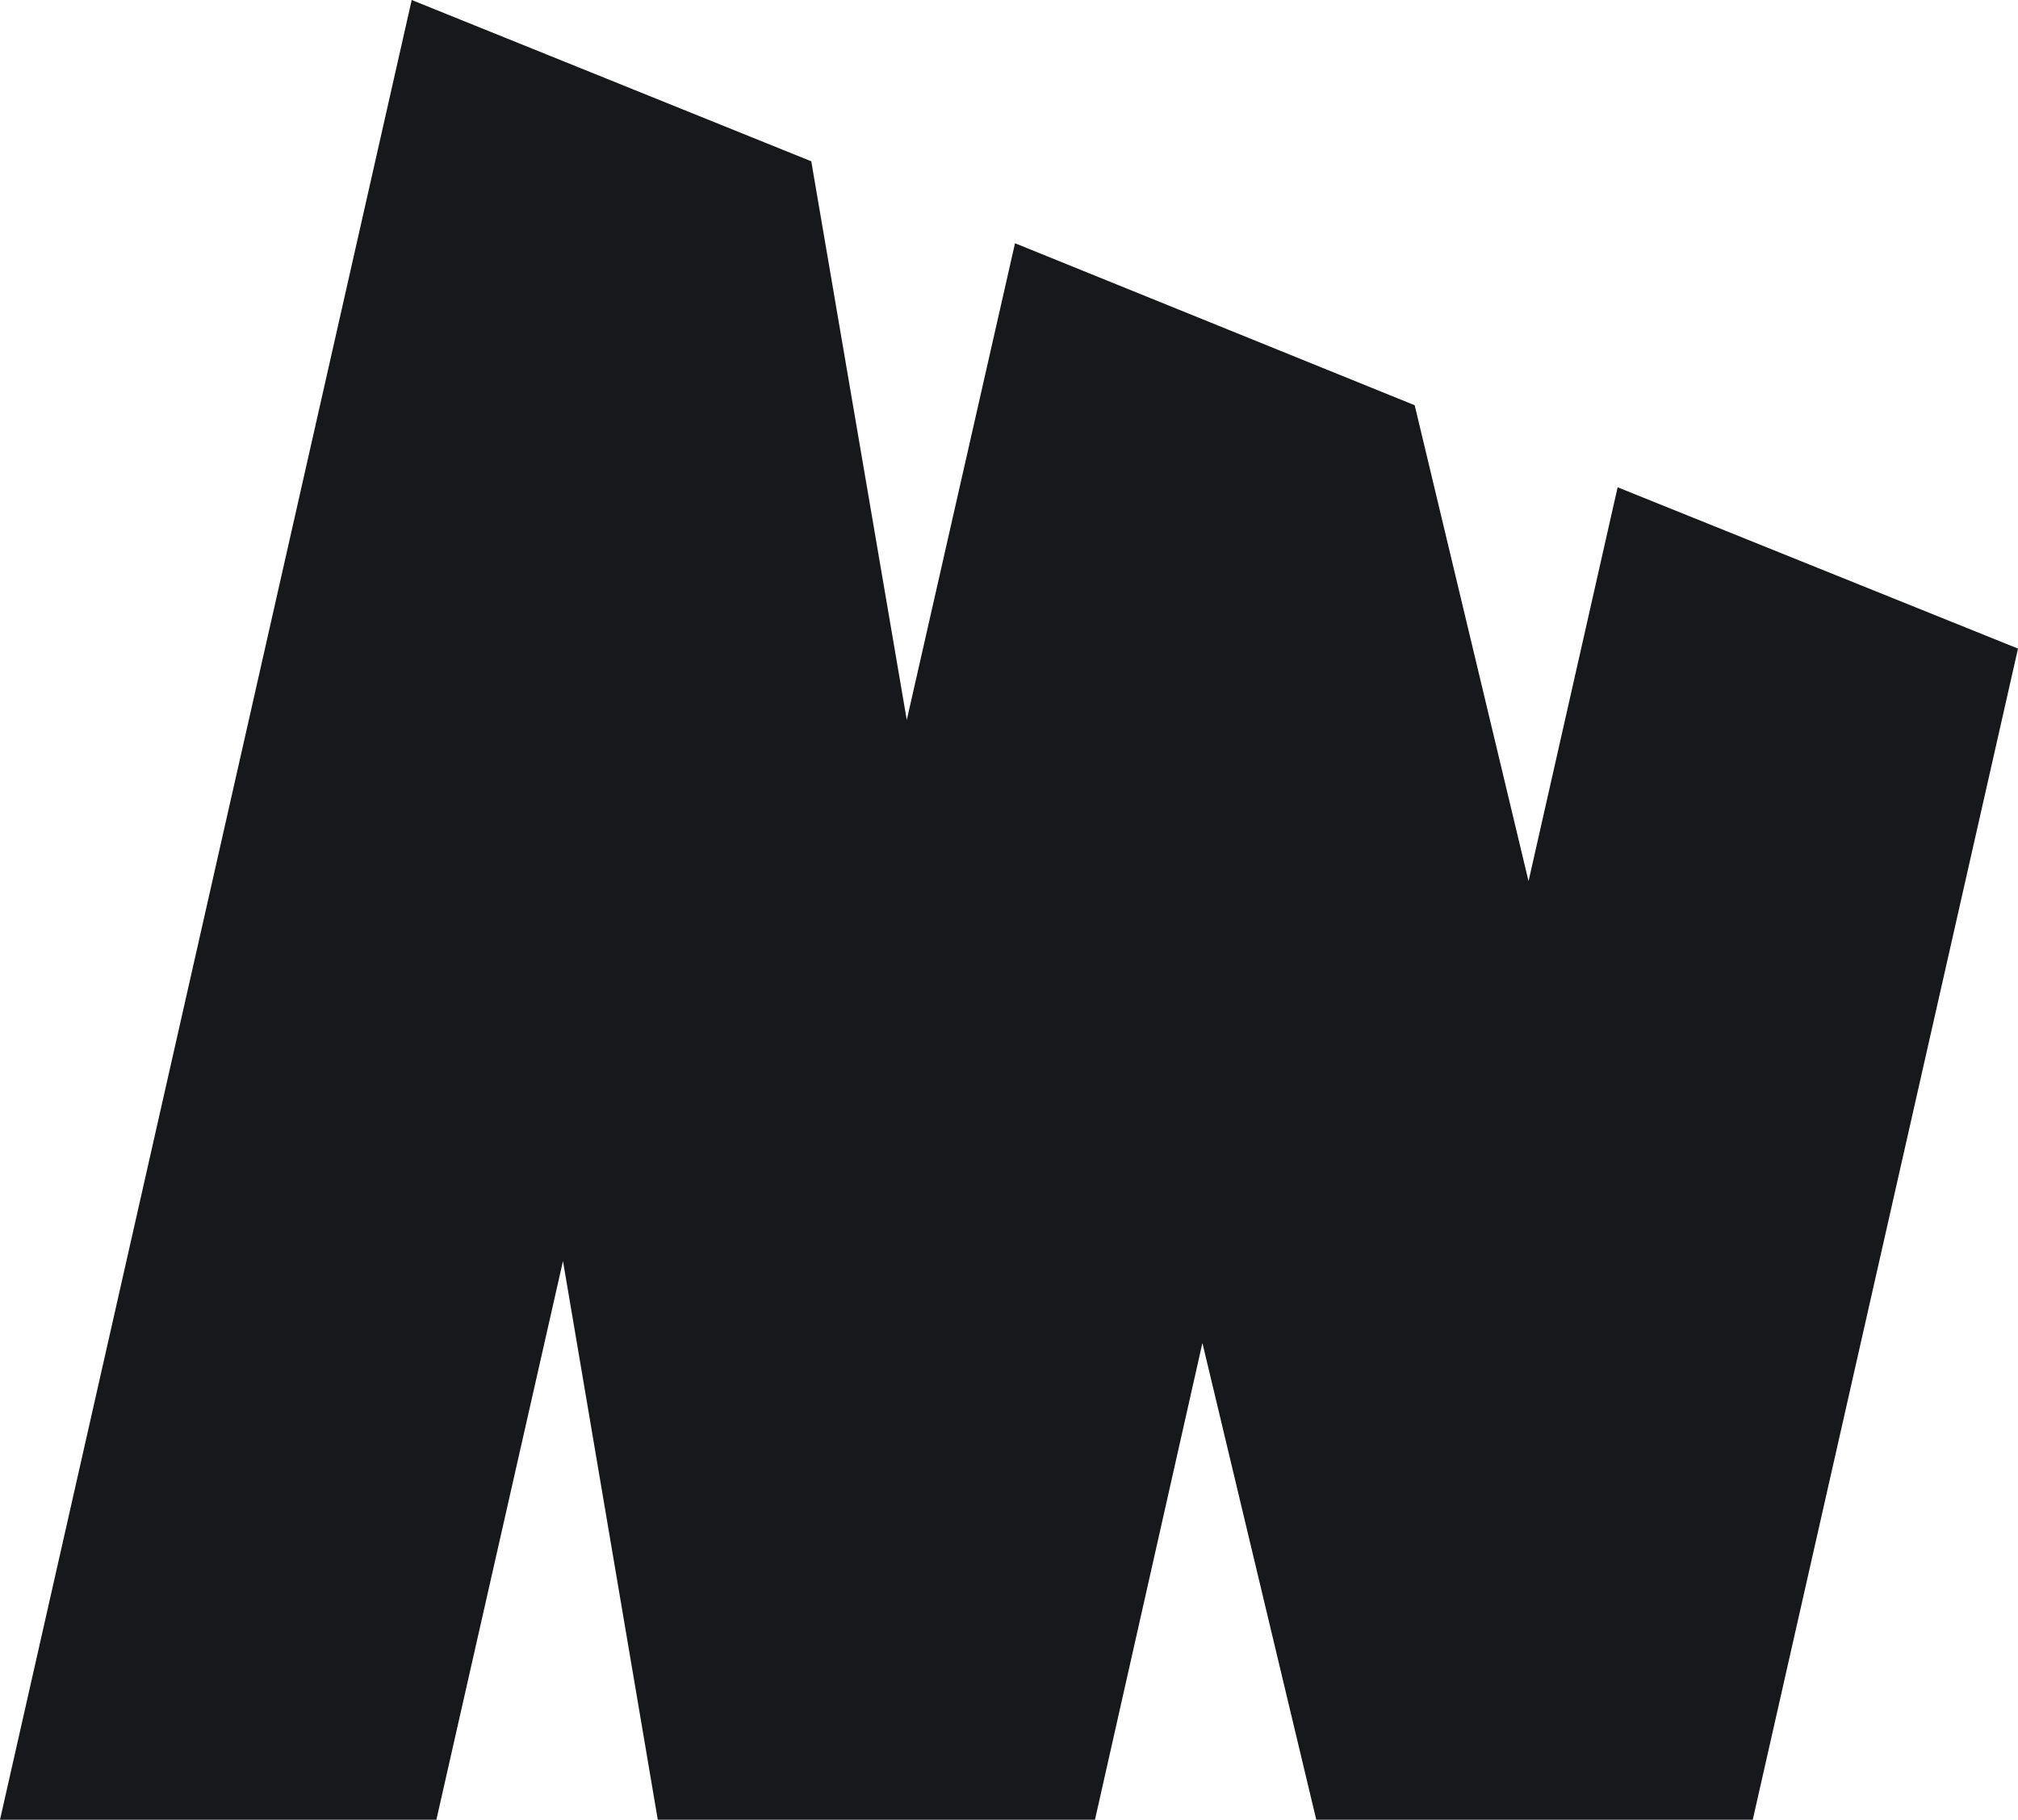
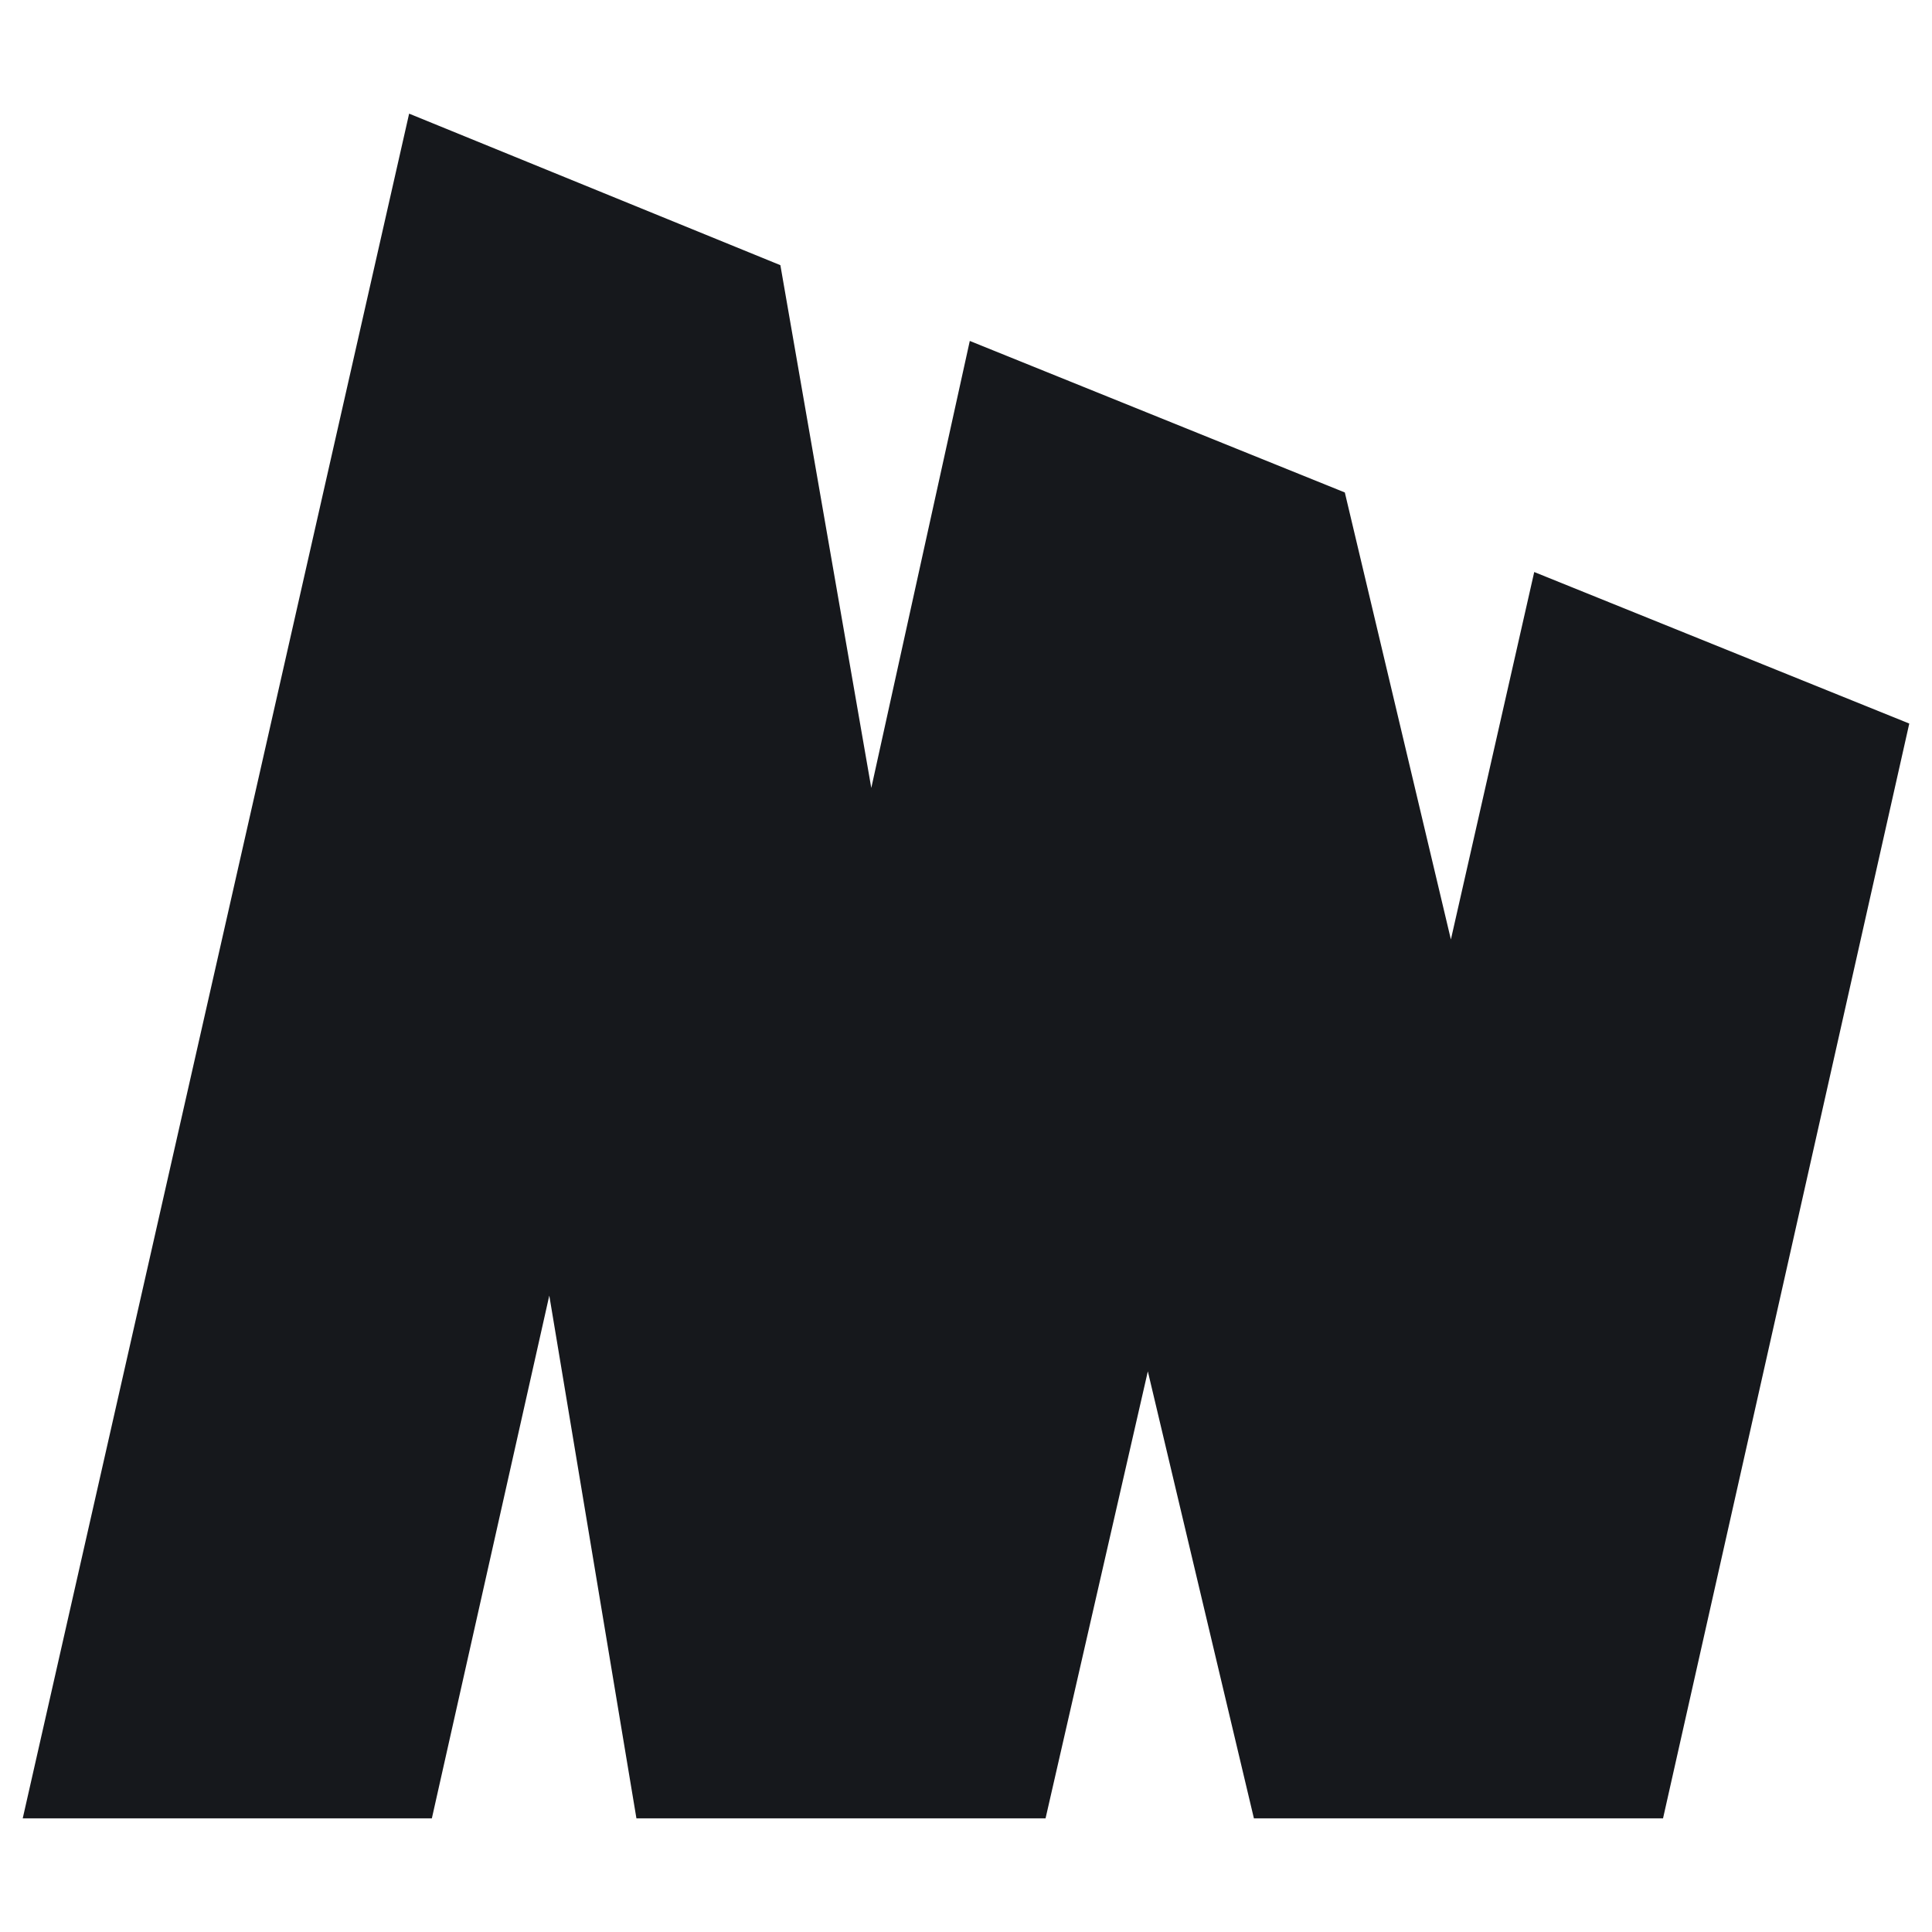
- <svg xmlns="http://www.w3.org/2000/svg" id="Layer_1" viewBox="0 0 201.16 181.42">
-   <defs>
-     <style>.cls-1{fill:#16181c;}</style>
-   </defs>
-   <polygon class="cls-1" points="161.25 48.58 152.37 87.85 141.02 40.4 101.18 24.25 90.39 71.78 80.87 16.08 41.04 0 0 181.42 43.5 181.42 56.12 125.72 65.57 181.42 109.15 181.42 119.86 133.89 131.21 181.42 174.72 181.42 201.16 64.66 161.25 48.58" />
+ <svg xmlns="http://www.w3.org/2000/svg" version="1.1" id="Layer_1" x="0px" y="0px" viewBox="0 0 51 51" style="enable-background:new 0 0 51 51;" xml:space="preserve">
+   <style type="text/css">
+ 	.st0{fill:#16181C;}
+ </style>
+   <polygon class="st0" points="40.5,15.1 38.3,24.8 35.5,13 25.6,9 23,20.8 20.6,7 10.8,3 0.6,48 11.4,48 14.5,34.2 16.8,48 27.6,48   30.3,36.2 33.1,48 43.9,48 50.4,19.1 " />
</svg>
